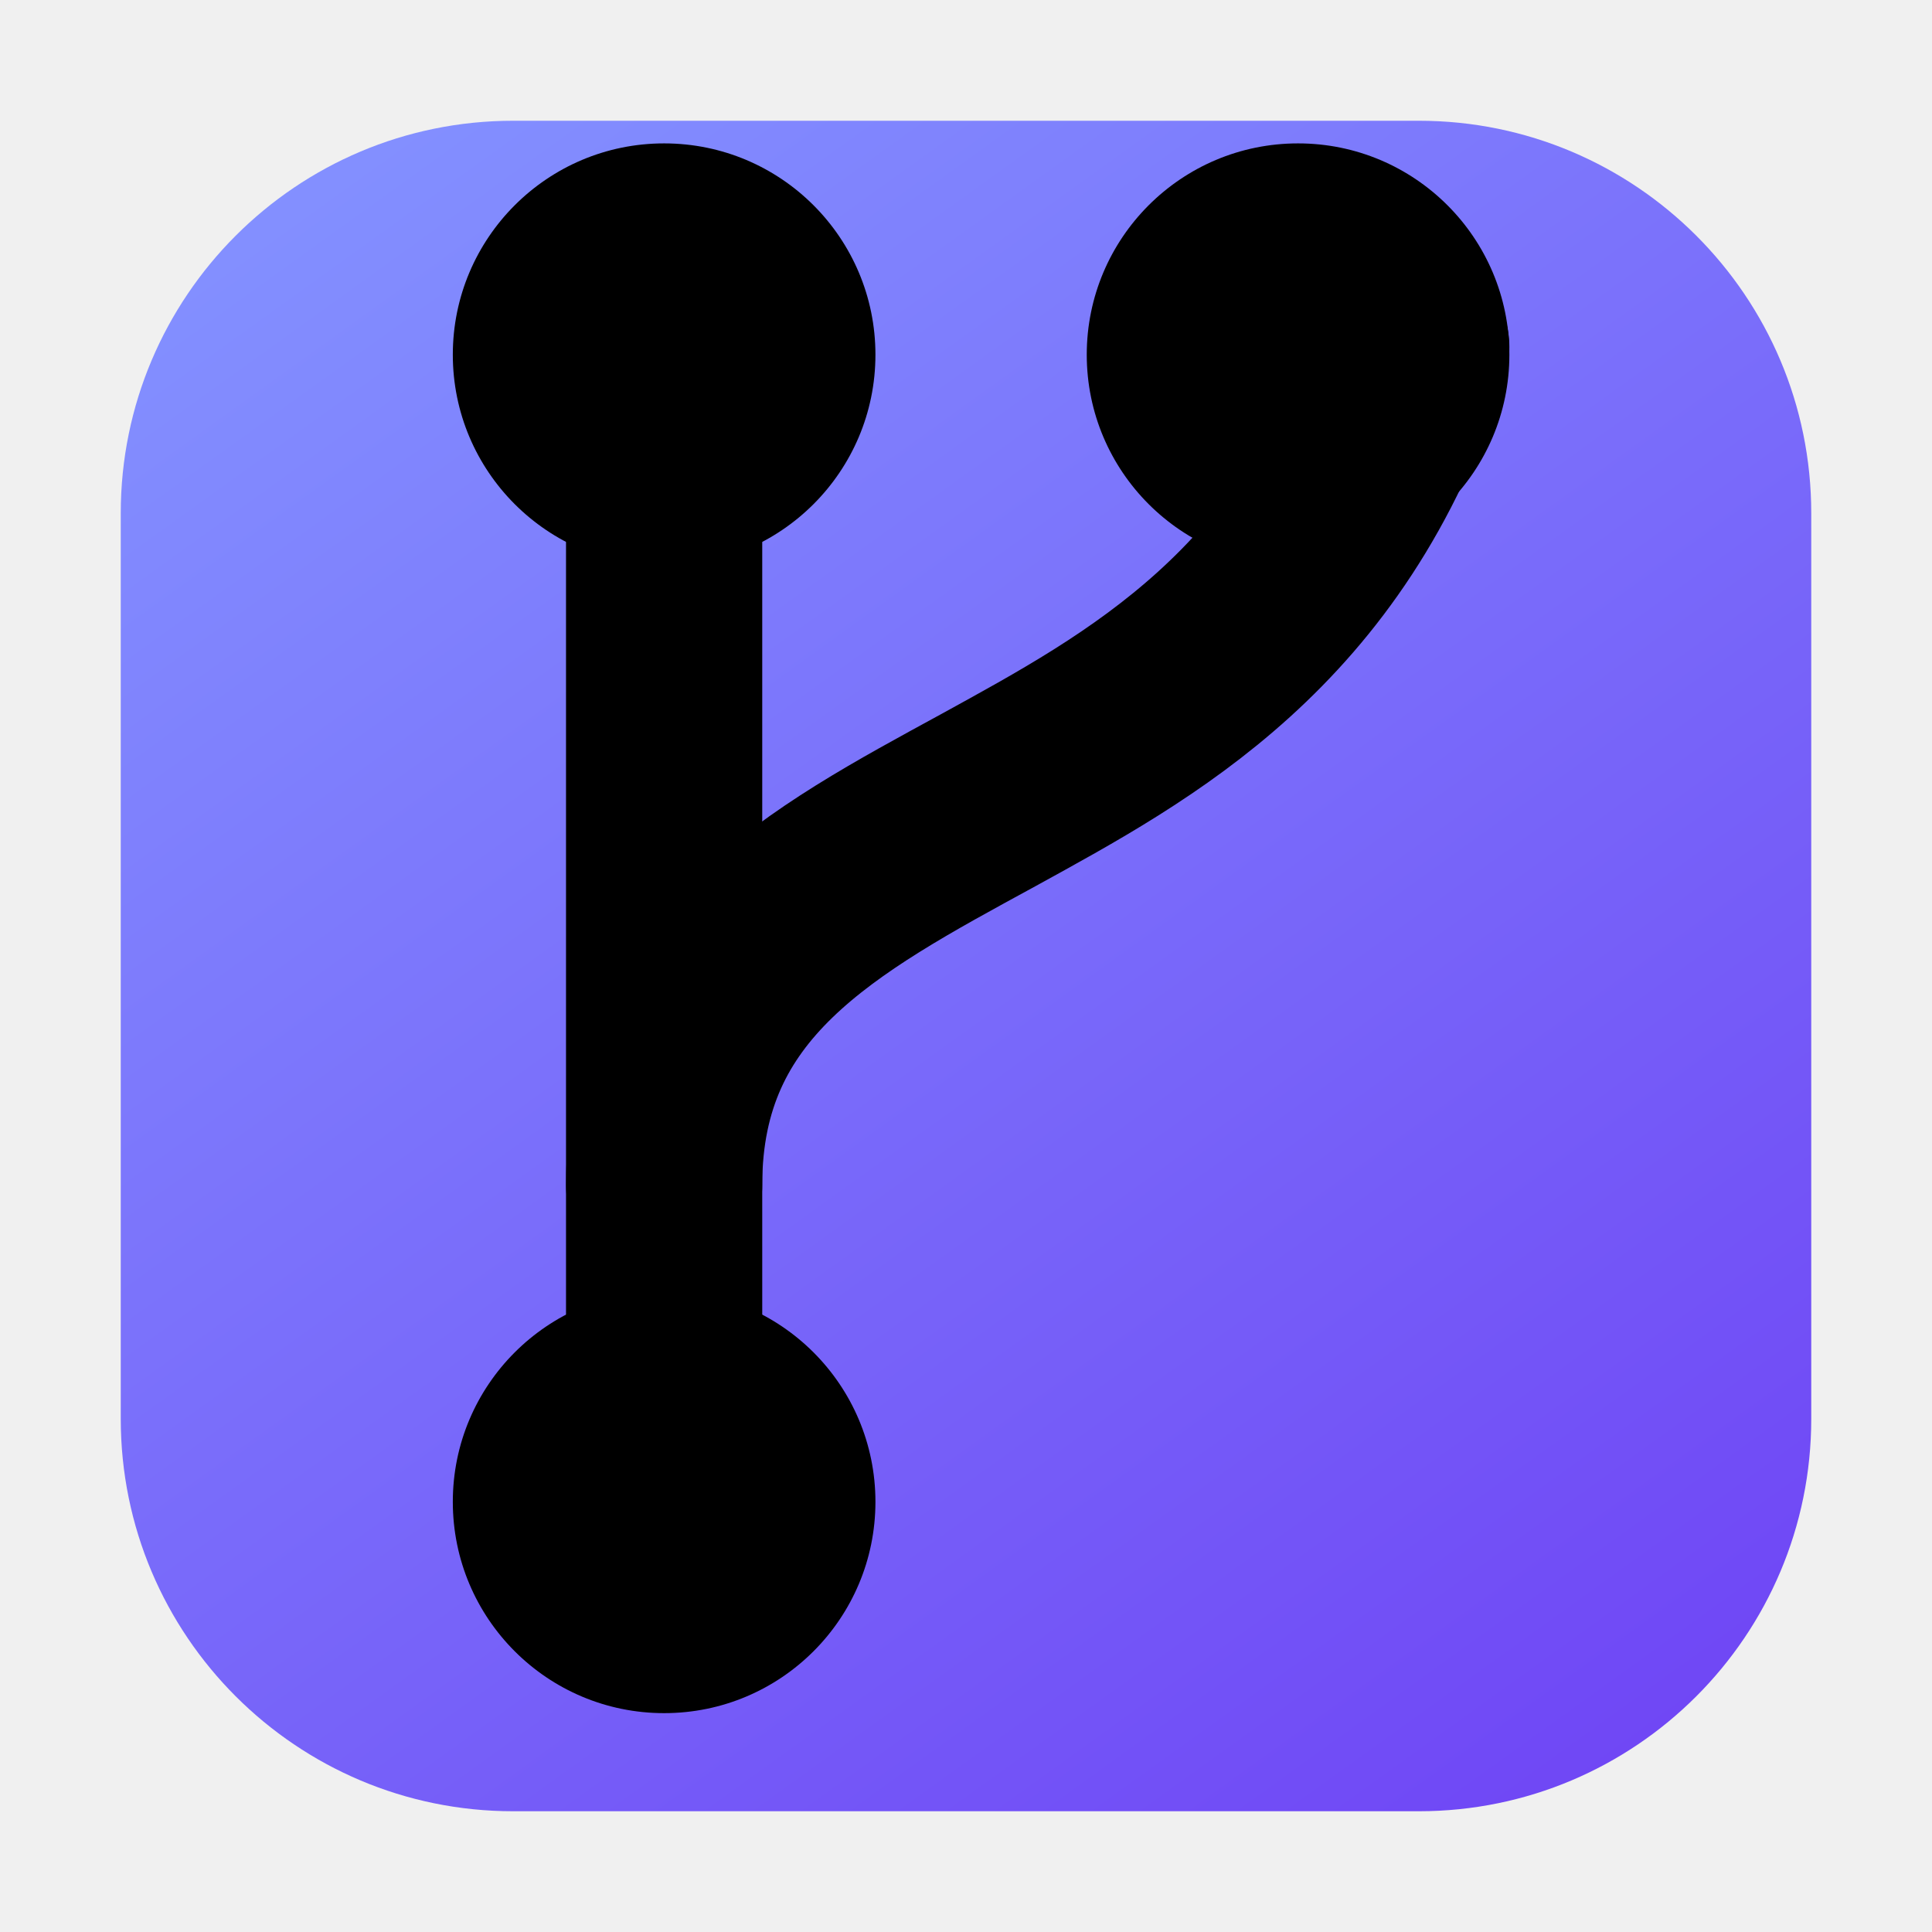
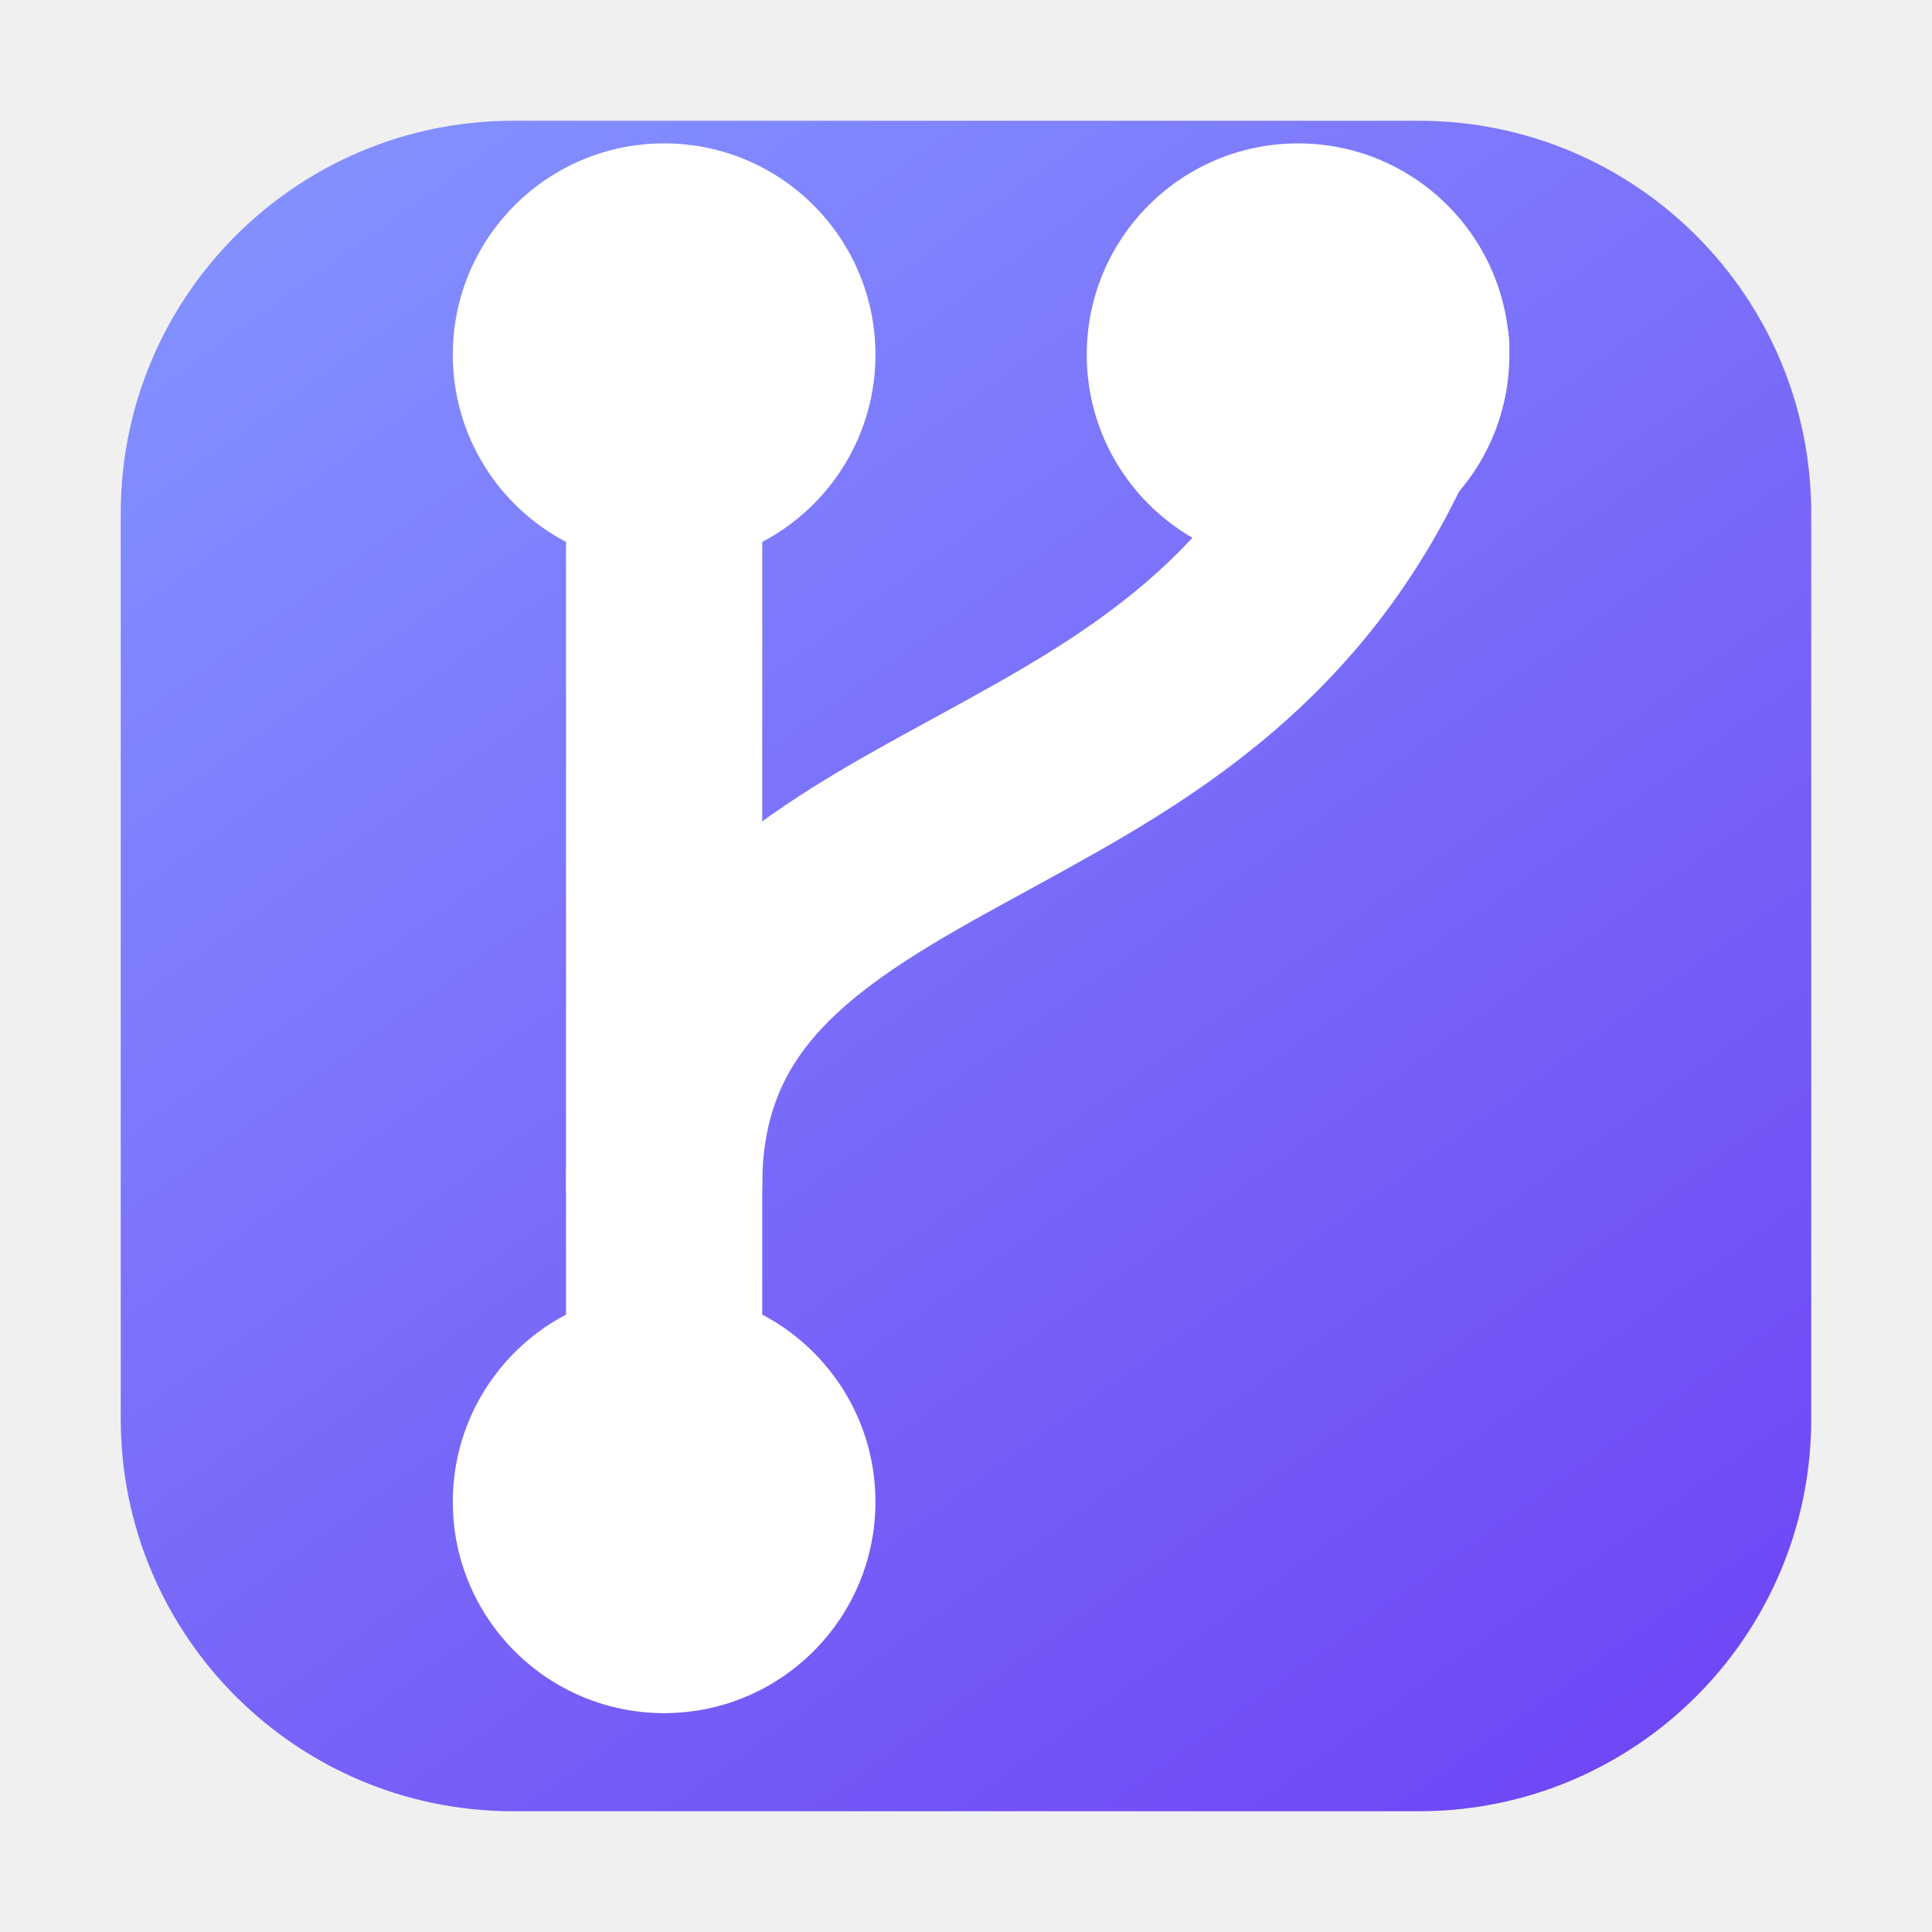
<svg xmlns="http://www.w3.org/2000/svg" viewBox="0 0 512 512" role="img" aria-label="PRBar app icon">
  <defs>
    <linearGradient id="background" x1="92" y1="36" x2="420" y2="492" gradientUnits="userSpaceOnUse">
      <stop offset="0%" stop-color="#8390ff" />
      <stop offset="100%" stop-color="#6f45f5" />
    </linearGradient>
  </defs>
  <rect x="32" y="32" width="448" height="448" rx="104" fill="url(#background)" />
-   <g id="tray-mark" fill="#000000" stroke-linecap="round" stroke-linejoin="round">
+   <g id="tray-mark" fill="#ffffff" stroke-linecap="round" stroke-linejoin="round">
    <circle cx="176" cy="94" r="56" />
    <circle cx="344" cy="94" r="56" />
    <circle cx="176" cy="398" r="56" />
-     <path d="M176 94v304" fill="none" stroke="#000000" stroke-width="52" />
-     <path d="M176 314c0-56 42-78 86-102 40-22 89-48 112-120" fill="none" stroke="#000000" stroke-width="52" />
+     <path d="M176 94v304" fill="none" stroke="#ffffff" stroke-width="52" />
+     <path d="M176 314c0-56 42-78 86-102 40-22 89-48 112-120" fill="none" stroke="#ffffff" stroke-width="52" />
  </g>
</svg>
